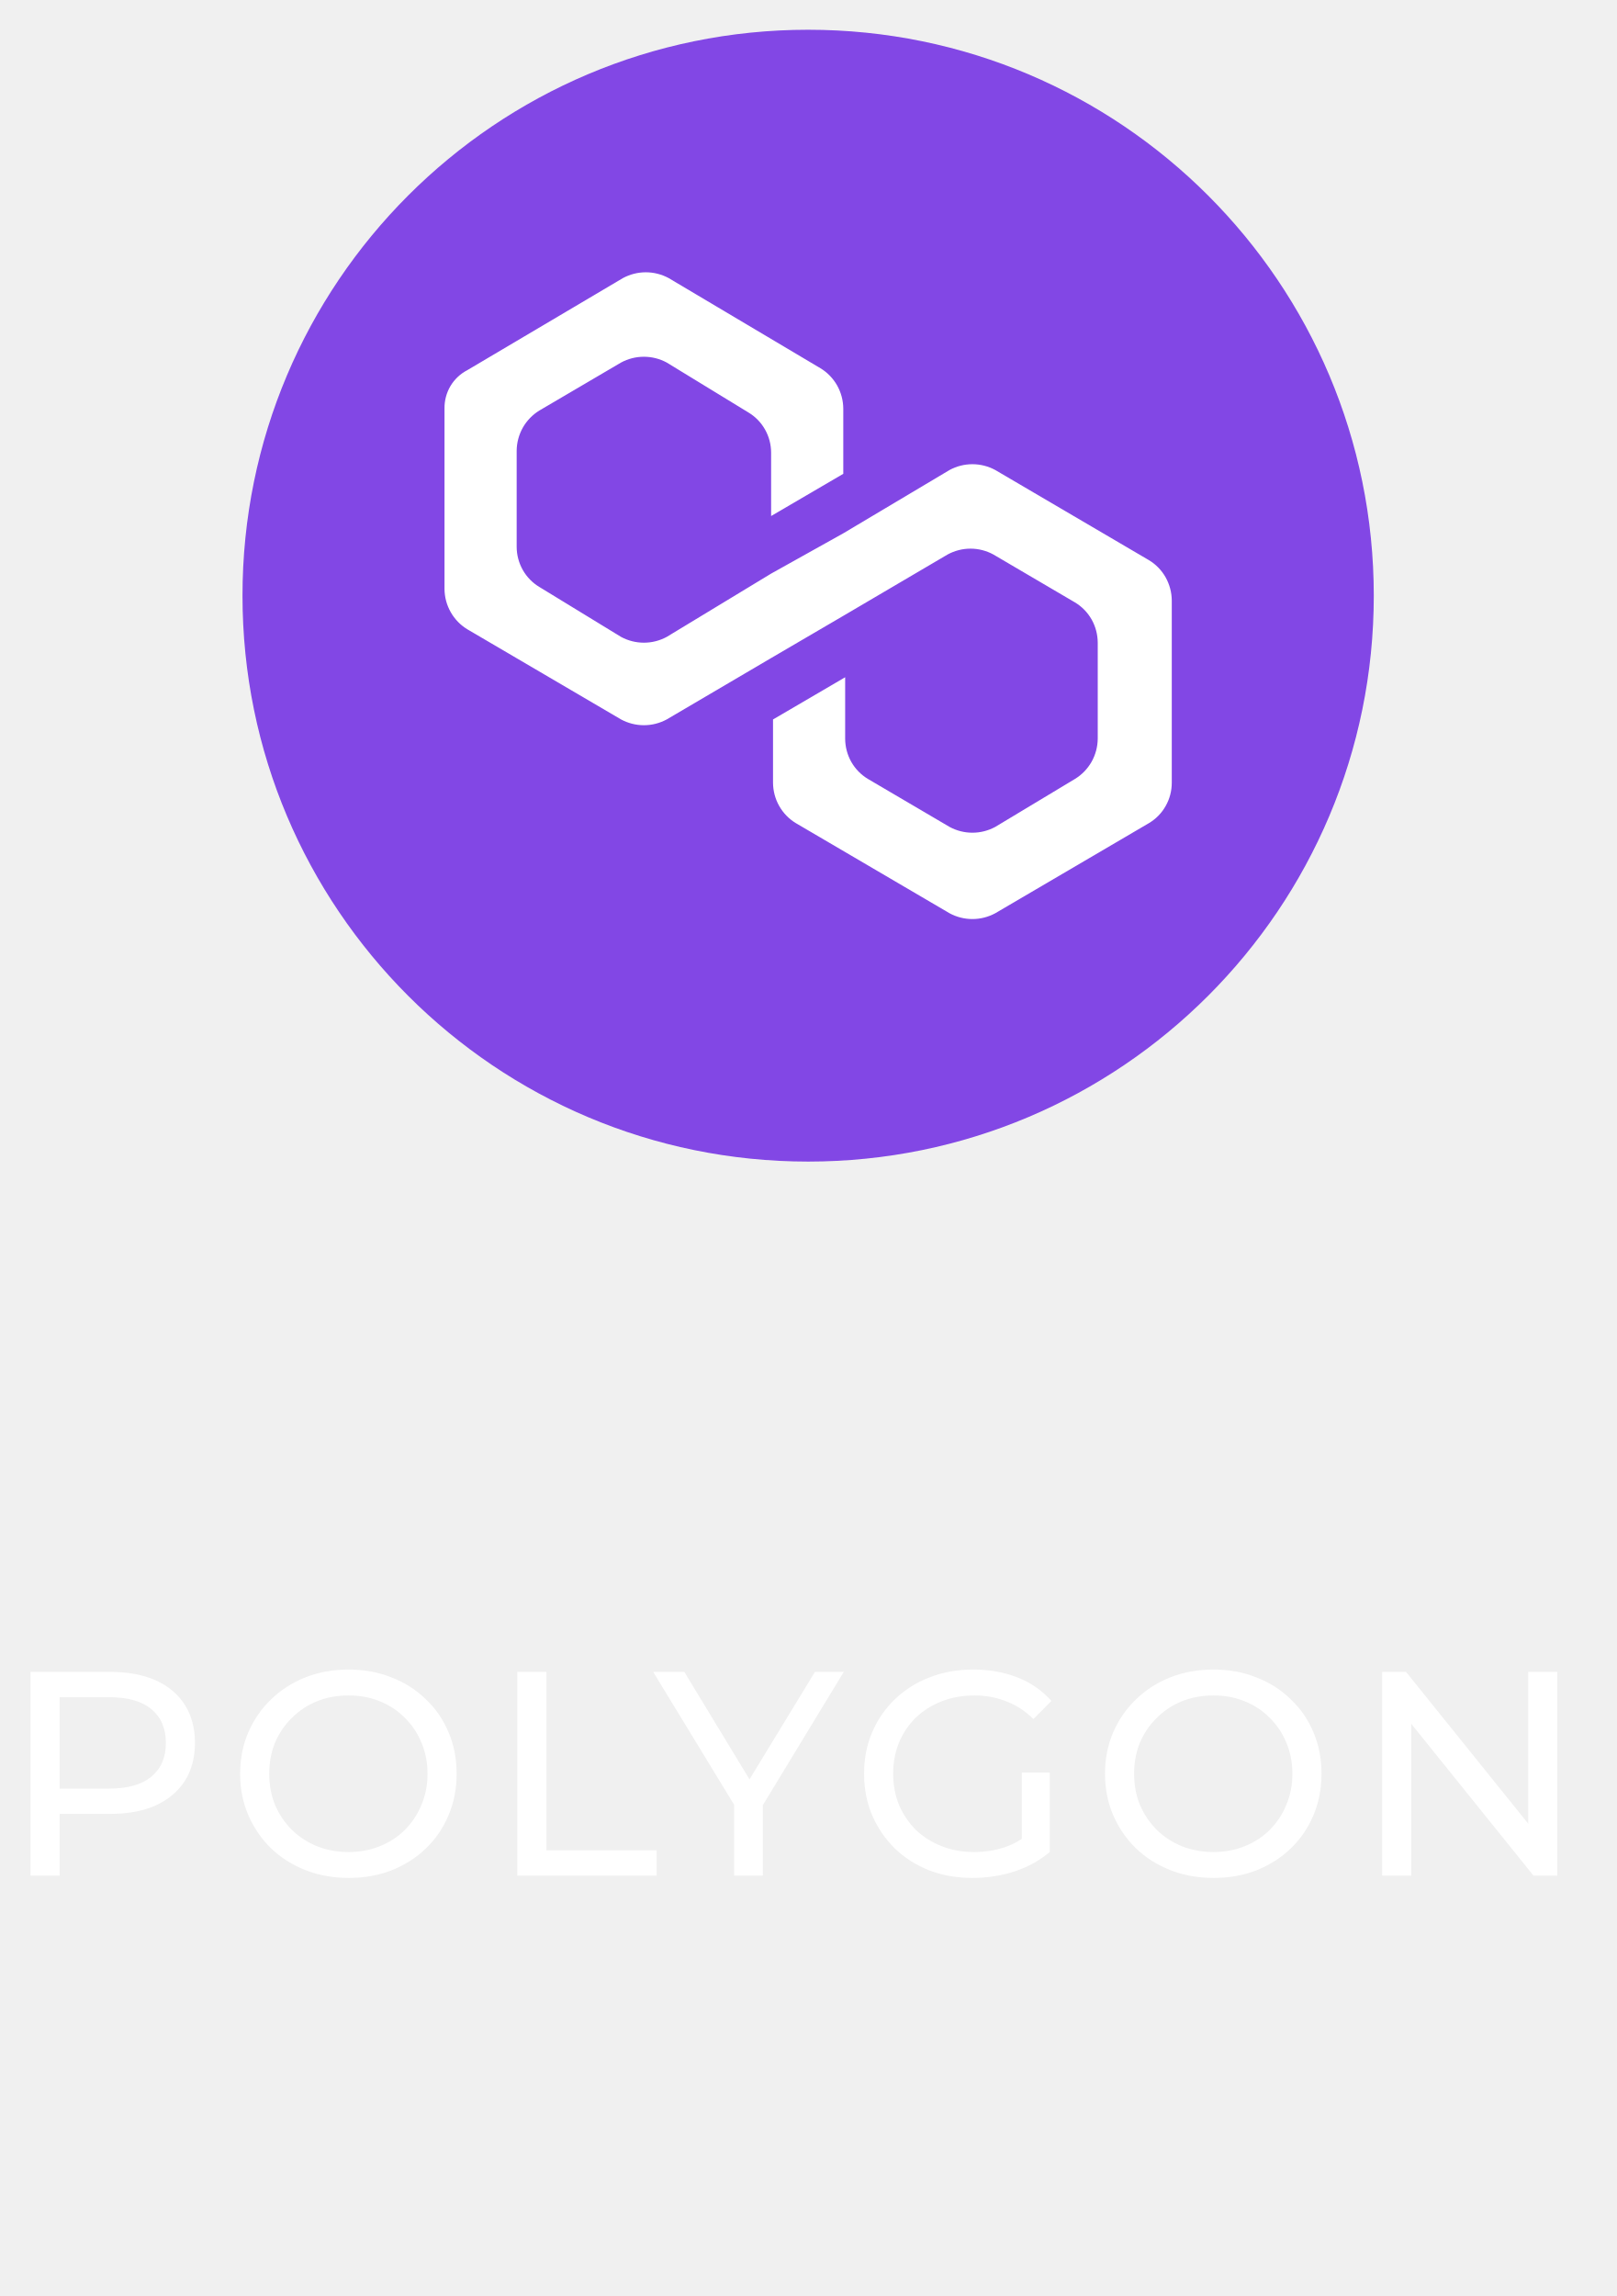
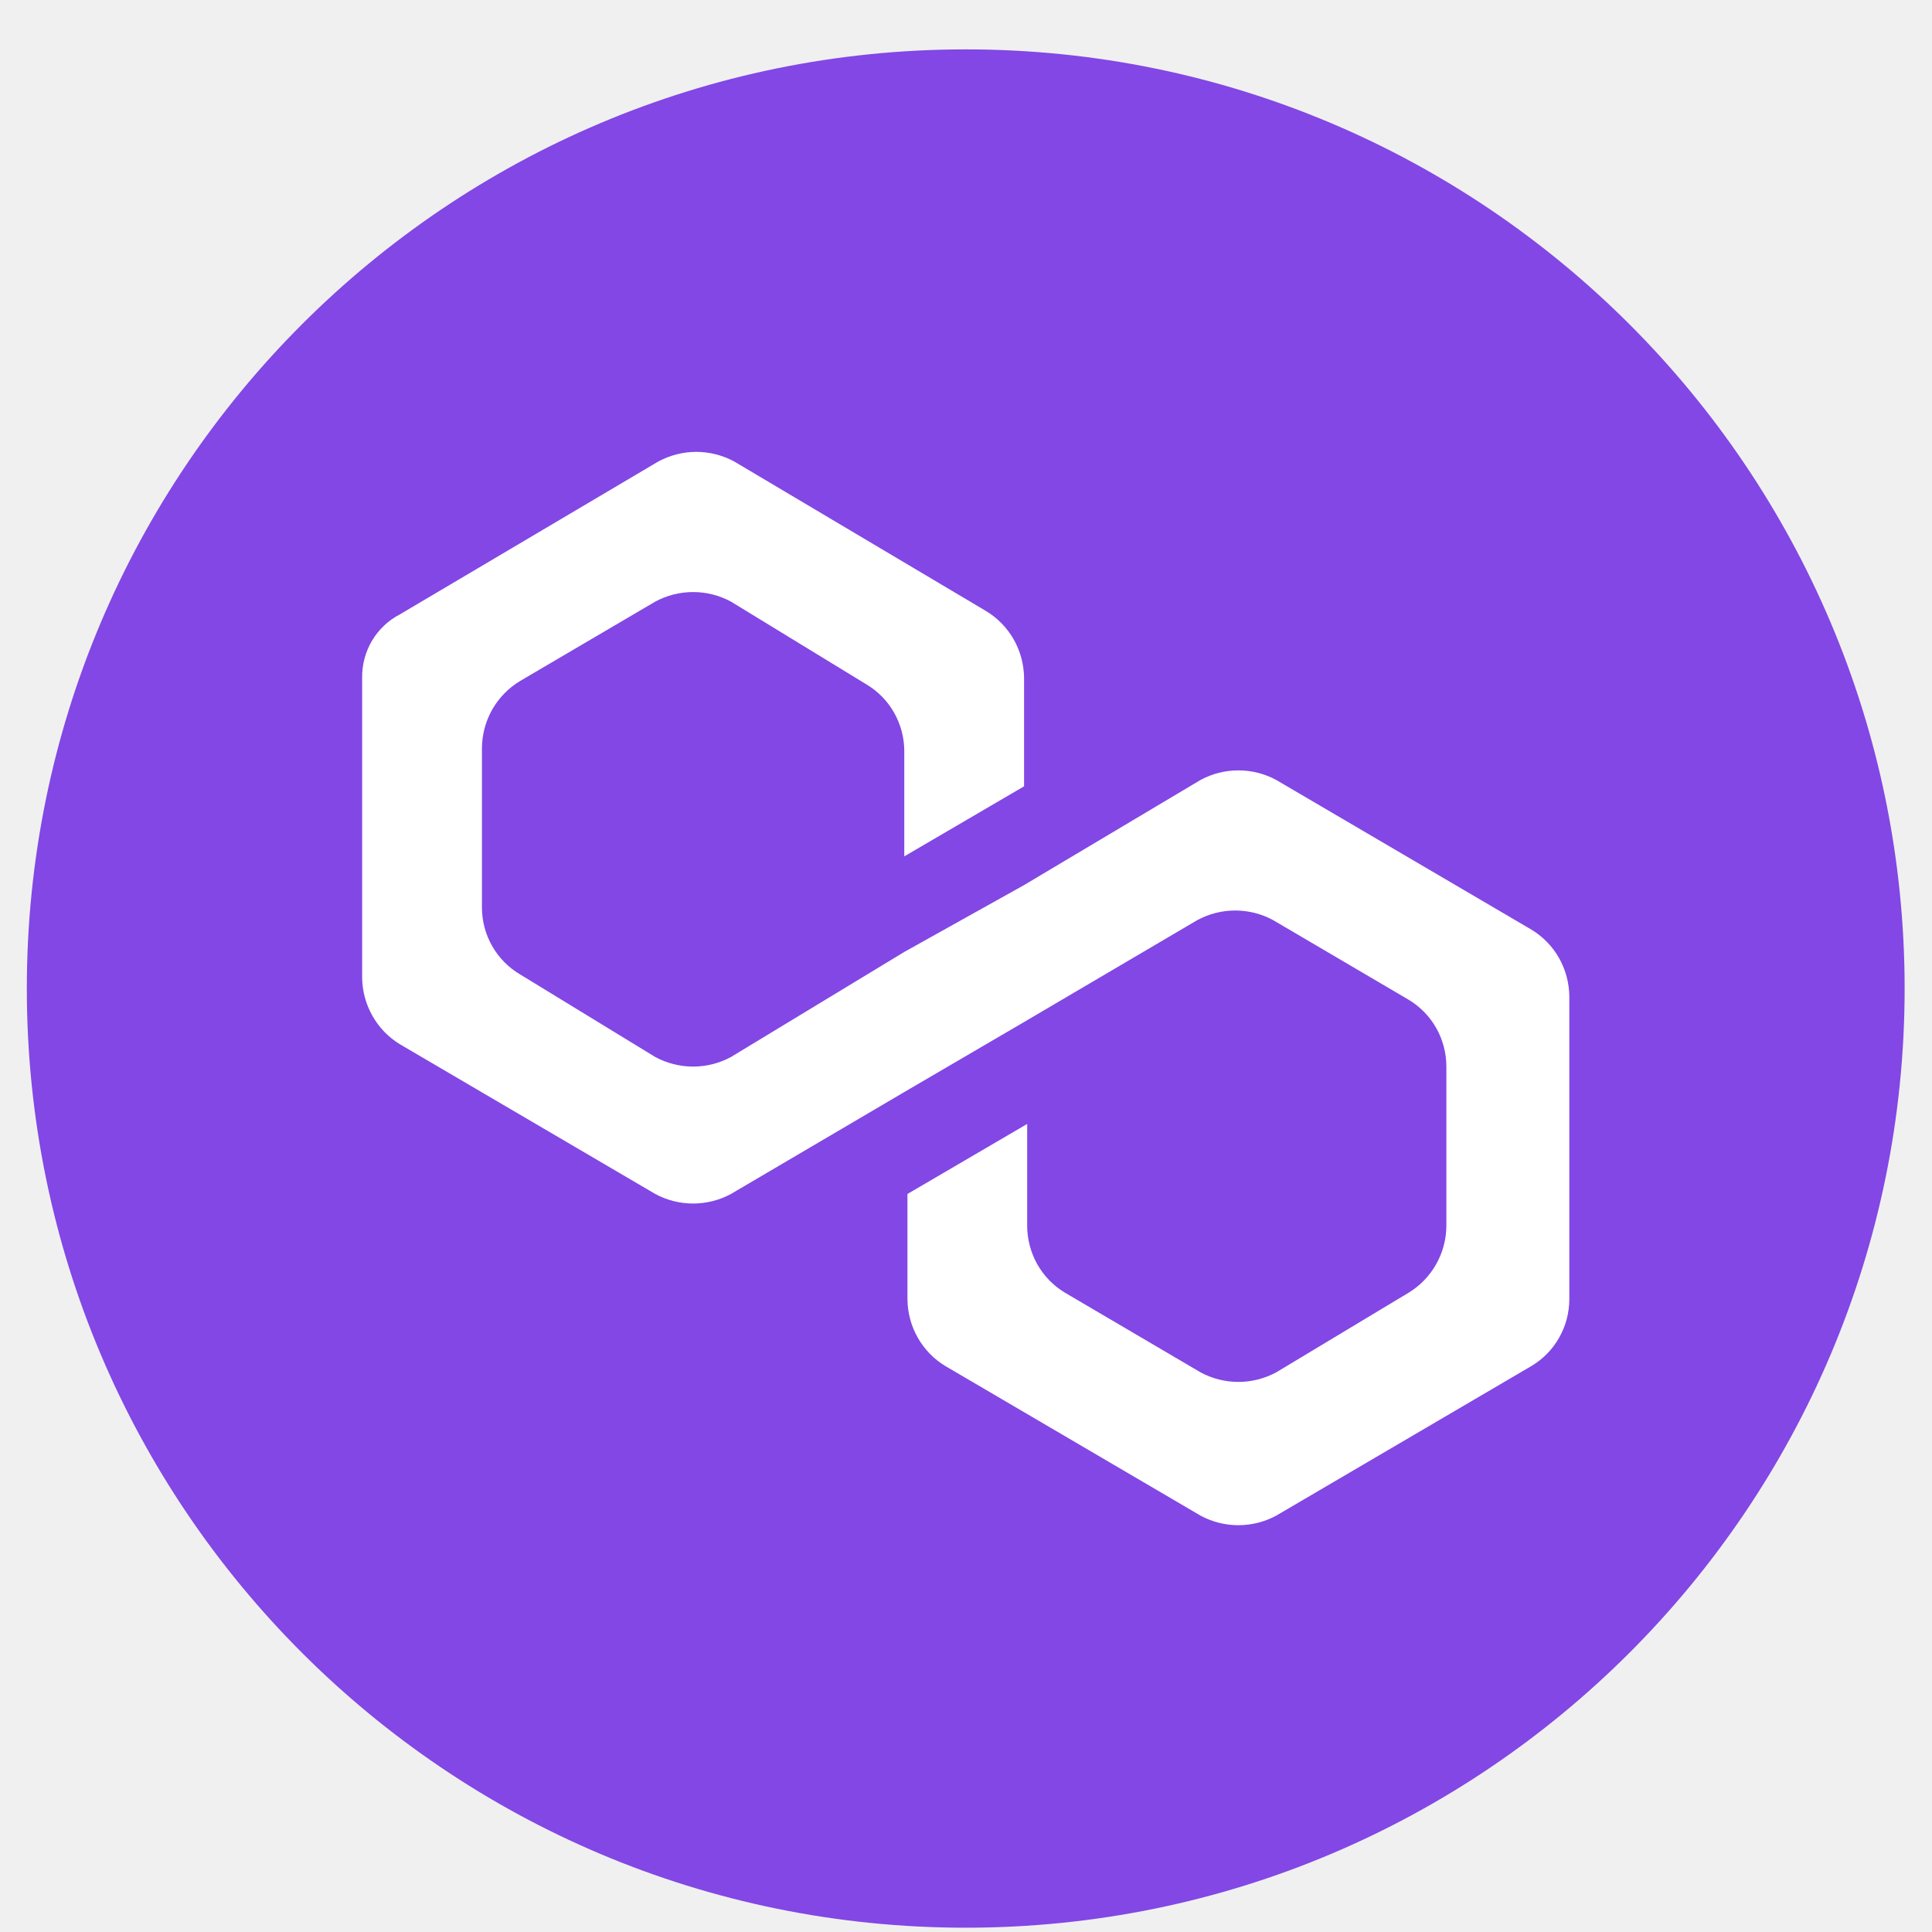
- <svg xmlns="http://www.w3.org/2000/svg" width="50" height="71" viewBox="0 0 50 71" fill="none">
-   <path d="M24.995 35.92C34.657 35.92 42.49 28.085 42.49 18.42C42.49 8.755 34.657 0.92 24.995 0.92C15.333 0.92 7.5 8.755 7.5 18.42C7.5 28.085 15.333 35.92 24.995 35.92Z" fill="#8247E5" />
-   <path d="M30.78 14.533C30.563 14.416 30.321 14.355 30.075 14.355C29.83 14.355 29.587 14.416 29.371 14.533L26.082 16.492L23.85 17.738L20.62 19.696C20.403 19.813 20.161 19.874 19.915 19.874C19.669 19.874 19.427 19.813 19.21 19.696L16.685 18.153C16.471 18.026 16.293 17.843 16.169 17.625C16.046 17.406 15.98 17.159 15.98 16.907V13.94C15.982 13.688 16.048 13.442 16.171 13.223C16.295 13.005 16.472 12.823 16.685 12.693L19.21 11.21C19.427 11.093 19.669 11.032 19.915 11.032C20.161 11.032 20.403 11.093 20.62 11.21L23.145 12.753C23.36 12.881 23.538 13.063 23.661 13.281C23.785 13.5 23.85 13.747 23.85 13.999V15.957L26.082 14.652V12.634C26.08 12.383 26.014 12.136 25.891 11.918C25.767 11.7 25.59 11.517 25.377 11.388L20.679 8.598C20.462 8.482 20.22 8.42 19.974 8.42C19.728 8.42 19.486 8.482 19.269 8.598L14.453 11.447C14.238 11.558 14.057 11.729 13.932 11.938C13.808 12.148 13.744 12.389 13.748 12.634V18.213C13.75 18.464 13.816 18.711 13.94 18.929C14.063 19.147 14.24 19.33 14.453 19.459L19.21 22.248C19.427 22.365 19.669 22.426 19.915 22.426C20.161 22.426 20.403 22.365 20.62 22.248L23.85 20.349L26.082 19.044L29.312 17.145C29.529 17.028 29.771 16.966 30.017 16.966C30.262 16.966 30.505 17.028 30.721 17.145L33.247 18.628C33.461 18.756 33.639 18.938 33.763 19.157C33.886 19.375 33.951 19.623 33.952 19.874V22.842C33.95 23.093 33.884 23.34 33.761 23.558C33.637 23.776 33.46 23.959 33.247 24.088L30.78 25.572C30.563 25.689 30.321 25.75 30.075 25.75C29.83 25.75 29.587 25.689 29.371 25.572L26.845 24.088C26.631 23.96 26.453 23.778 26.329 23.559C26.206 23.341 26.141 23.093 26.14 22.842V20.943L23.909 22.248V24.207C23.911 24.458 23.976 24.705 24.1 24.923C24.223 25.141 24.4 25.324 24.613 25.453L29.371 28.242C29.587 28.359 29.83 28.42 30.075 28.42C30.321 28.42 30.563 28.359 30.78 28.242L35.537 25.453C35.752 25.325 35.93 25.143 36.053 24.924C36.177 24.706 36.242 24.459 36.242 24.207V18.569C36.24 18.317 36.174 18.071 36.051 17.852C35.928 17.634 35.751 17.452 35.537 17.323L30.78 14.533Z" fill="white" />
-   <path d="M0.945 58V51.7H3.402C3.954 51.7 4.425 51.787 4.815 51.961C5.205 52.135 5.505 52.387 5.715 52.717C5.925 53.047 6.03 53.44 6.03 53.896C6.03 54.352 5.925 54.745 5.715 55.075C5.505 55.399 5.205 55.651 4.815 55.831C4.425 56.005 3.954 56.092 3.402 56.092H1.44L1.845 55.669V58H0.945ZM1.845 55.759L1.44 55.309H3.375C3.951 55.309 4.386 55.186 4.68 54.94C4.98 54.694 5.13 54.346 5.13 53.896C5.13 53.446 4.98 53.098 4.68 52.852C4.386 52.606 3.951 52.483 3.375 52.483H1.44L1.845 52.033V55.759ZM10.784 58.072C10.304 58.072 9.857 57.991 9.443 57.829C9.035 57.667 8.681 57.442 8.381 57.154C8.081 56.86 7.847 56.518 7.679 56.128C7.511 55.738 7.427 55.312 7.427 54.85C7.427 54.388 7.511 53.962 7.679 53.572C7.847 53.182 8.081 52.843 8.381 52.555C8.681 52.261 9.035 52.033 9.443 51.871C9.851 51.709 10.298 51.628 10.784 51.628C11.264 51.628 11.705 51.709 12.107 51.871C12.515 52.027 12.869 52.252 13.169 52.546C13.475 52.834 13.709 53.173 13.871 53.563C14.039 53.953 14.123 54.382 14.123 54.85C14.123 55.318 14.039 55.747 13.871 56.137C13.709 56.527 13.475 56.869 13.169 57.163C12.869 57.451 12.515 57.676 12.107 57.838C11.705 57.994 11.264 58.072 10.784 58.072ZM10.784 57.271C11.132 57.271 11.453 57.211 11.747 57.091C12.047 56.971 12.305 56.803 12.521 56.587C12.743 56.365 12.914 56.107 13.034 55.813C13.16 55.519 13.223 55.198 13.223 54.85C13.223 54.502 13.16 54.181 13.034 53.887C12.914 53.593 12.743 53.338 12.521 53.122C12.305 52.9 12.047 52.729 11.747 52.609C11.453 52.489 11.132 52.429 10.784 52.429C10.43 52.429 10.103 52.489 9.803 52.609C9.509 52.729 9.251 52.9 9.029 53.122C8.807 53.338 8.633 53.593 8.507 53.887C8.387 54.181 8.327 54.502 8.327 54.85C8.327 55.198 8.387 55.519 8.507 55.813C8.633 56.107 8.807 56.365 9.029 56.587C9.251 56.803 9.509 56.971 9.803 57.091C10.103 57.211 10.43 57.271 10.784 57.271ZM15.999 58V51.7H16.899V57.217H20.31V58H15.999ZM22.704 58V55.588L22.911 56.146L20.202 51.7H21.165L23.442 55.453H22.92L25.206 51.7H26.097L23.397 56.146L23.595 55.588V58H22.704ZM30.082 58.072C29.596 58.072 29.149 57.994 28.741 57.838C28.333 57.676 27.979 57.451 27.679 57.163C27.379 56.869 27.145 56.527 26.977 56.137C26.809 55.747 26.725 55.318 26.725 54.85C26.725 54.382 26.809 53.953 26.977 53.563C27.145 53.173 27.379 52.834 27.679 52.546C27.985 52.252 28.342 52.027 28.75 51.871C29.158 51.709 29.608 51.628 30.1 51.628C30.598 51.628 31.054 51.709 31.468 51.871C31.882 52.033 32.233 52.276 32.521 52.6L31.963 53.158C31.705 52.906 31.423 52.723 31.117 52.609C30.817 52.489 30.49 52.429 30.136 52.429C29.776 52.429 29.44 52.489 29.128 52.609C28.822 52.729 28.555 52.897 28.327 53.113C28.105 53.329 27.931 53.587 27.805 53.887C27.685 54.181 27.625 54.502 27.625 54.85C27.625 55.192 27.685 55.513 27.805 55.813C27.931 56.107 28.105 56.365 28.327 56.587C28.555 56.803 28.822 56.971 29.128 57.091C29.434 57.211 29.767 57.271 30.127 57.271C30.463 57.271 30.784 57.22 31.09 57.118C31.402 57.01 31.69 56.833 31.954 56.587L32.467 57.271C32.155 57.535 31.789 57.736 31.369 57.874C30.955 58.006 30.526 58.072 30.082 58.072ZM31.603 57.154V54.814H32.467V57.271L31.603 57.154ZM37.534 58.072C37.054 58.072 36.607 57.991 36.193 57.829C35.785 57.667 35.431 57.442 35.131 57.154C34.831 56.86 34.597 56.518 34.429 56.128C34.261 55.738 34.177 55.312 34.177 54.85C34.177 54.388 34.261 53.962 34.429 53.572C34.597 53.182 34.831 52.843 35.131 52.555C35.431 52.261 35.785 52.033 36.193 51.871C36.601 51.709 37.048 51.628 37.534 51.628C38.014 51.628 38.455 51.709 38.857 51.871C39.265 52.027 39.619 52.252 39.919 52.546C40.225 52.834 40.459 53.173 40.621 53.563C40.789 53.953 40.873 54.382 40.873 54.85C40.873 55.318 40.789 55.747 40.621 56.137C40.459 56.527 40.225 56.869 39.919 57.163C39.619 57.451 39.265 57.676 38.857 57.838C38.455 57.994 38.014 58.072 37.534 58.072ZM37.534 57.271C37.882 57.271 38.203 57.211 38.497 57.091C38.797 56.971 39.055 56.803 39.271 56.587C39.493 56.365 39.664 56.107 39.784 55.813C39.91 55.519 39.973 55.198 39.973 54.85C39.973 54.502 39.91 54.181 39.784 53.887C39.664 53.593 39.493 53.338 39.271 53.122C39.055 52.9 38.797 52.729 38.497 52.609C38.203 52.489 37.882 52.429 37.534 52.429C37.18 52.429 36.853 52.489 36.553 52.609C36.259 52.729 36.001 52.9 35.779 53.122C35.557 53.338 35.383 53.593 35.257 53.887C35.137 54.181 35.077 54.502 35.077 54.85C35.077 55.198 35.137 55.519 35.257 55.813C35.383 56.107 35.557 56.365 35.779 56.587C36.001 56.803 36.259 56.971 36.553 57.091C36.853 57.211 37.18 57.271 37.534 57.271ZM42.749 58V51.7H43.487L47.654 56.875H47.267V51.7H48.167V58H47.429L43.262 52.825H43.649V58H42.749Z" fill="white" />
+ <svg xmlns="http://www.w3.org/2000/svg" width="36" height="36" viewBox="0 0 36 36" fill="none">
+   <path d="M17.995 35.92C27.657 35.92 35.49 28.085 35.49 18.42C35.49 8.755 27.657 0.92 17.995 0.92C8.333 0.92 0.5 8.755 0.5 18.42C0.5 28.085 8.333 35.92 17.995 35.92Z" fill="#8247E5" />
+   <path d="M23.78 14.533C23.563 14.416 23.321 14.355 23.075 14.355C22.829 14.355 22.587 14.416 22.371 14.533L19.082 16.492L16.85 17.738L13.62 19.696C13.403 19.813 13.161 19.874 12.915 19.874C12.669 19.874 12.427 19.813 12.21 19.696L9.685 18.153C9.47 18.025 9.293 17.843 9.169 17.625C9.045 17.406 8.98 17.159 8.98 16.907V13.94C8.982 13.688 9.048 13.442 9.171 13.223C9.295 13.005 9.472 12.823 9.685 12.693L12.21 11.21C12.427 11.093 12.669 11.032 12.915 11.032C13.161 11.032 13.403 11.093 13.62 11.21L16.145 12.753C16.36 12.881 16.538 13.063 16.661 13.281C16.785 13.5 16.85 13.747 16.85 13.999V15.957L19.082 14.652V12.634C19.08 12.383 19.014 12.136 18.891 11.918C18.767 11.7 18.59 11.517 18.377 11.388L13.679 8.598C13.462 8.482 13.22 8.42 12.974 8.42C12.728 8.42 12.486 8.482 12.269 8.598L7.453 11.447C7.237 11.558 7.057 11.729 6.932 11.938C6.808 12.148 6.744 12.389 6.748 12.634V18.213C6.75 18.464 6.816 18.711 6.94 18.929C7.063 19.147 7.24 19.33 7.453 19.459L12.21 22.248C12.427 22.365 12.669 22.426 12.915 22.426C13.161 22.426 13.403 22.365 13.62 22.248L16.85 20.349L19.082 19.044L22.312 17.144C22.529 17.027 22.771 16.966 23.017 16.966C23.262 16.966 23.505 17.027 23.721 17.144L26.247 18.628C26.461 18.756 26.639 18.938 26.763 19.157C26.886 19.375 26.951 19.623 26.951 19.874V22.842C26.95 23.093 26.884 23.34 26.76 23.558C26.637 23.776 26.46 23.959 26.247 24.088L23.78 25.572C23.563 25.689 23.321 25.75 23.075 25.75C22.829 25.75 22.587 25.689 22.371 25.572L19.845 24.088C19.631 23.96 19.453 23.778 19.329 23.559C19.206 23.341 19.141 23.093 19.14 22.842V20.943L16.909 22.248V24.207C16.911 24.458 16.976 24.705 17.1 24.923C17.223 25.141 17.4 25.324 17.613 25.453L22.371 28.242C22.587 28.359 22.829 28.42 23.075 28.42C23.321 28.42 23.563 28.359 23.78 28.242L28.537 25.453C28.752 25.325 28.93 25.143 29.053 24.924C29.177 24.706 29.242 24.459 29.242 24.207V18.569C29.24 18.317 29.174 18.071 29.051 17.852C28.927 17.634 28.751 17.452 28.537 17.323L23.78 14.533Z" fill="white" />
</svg>
